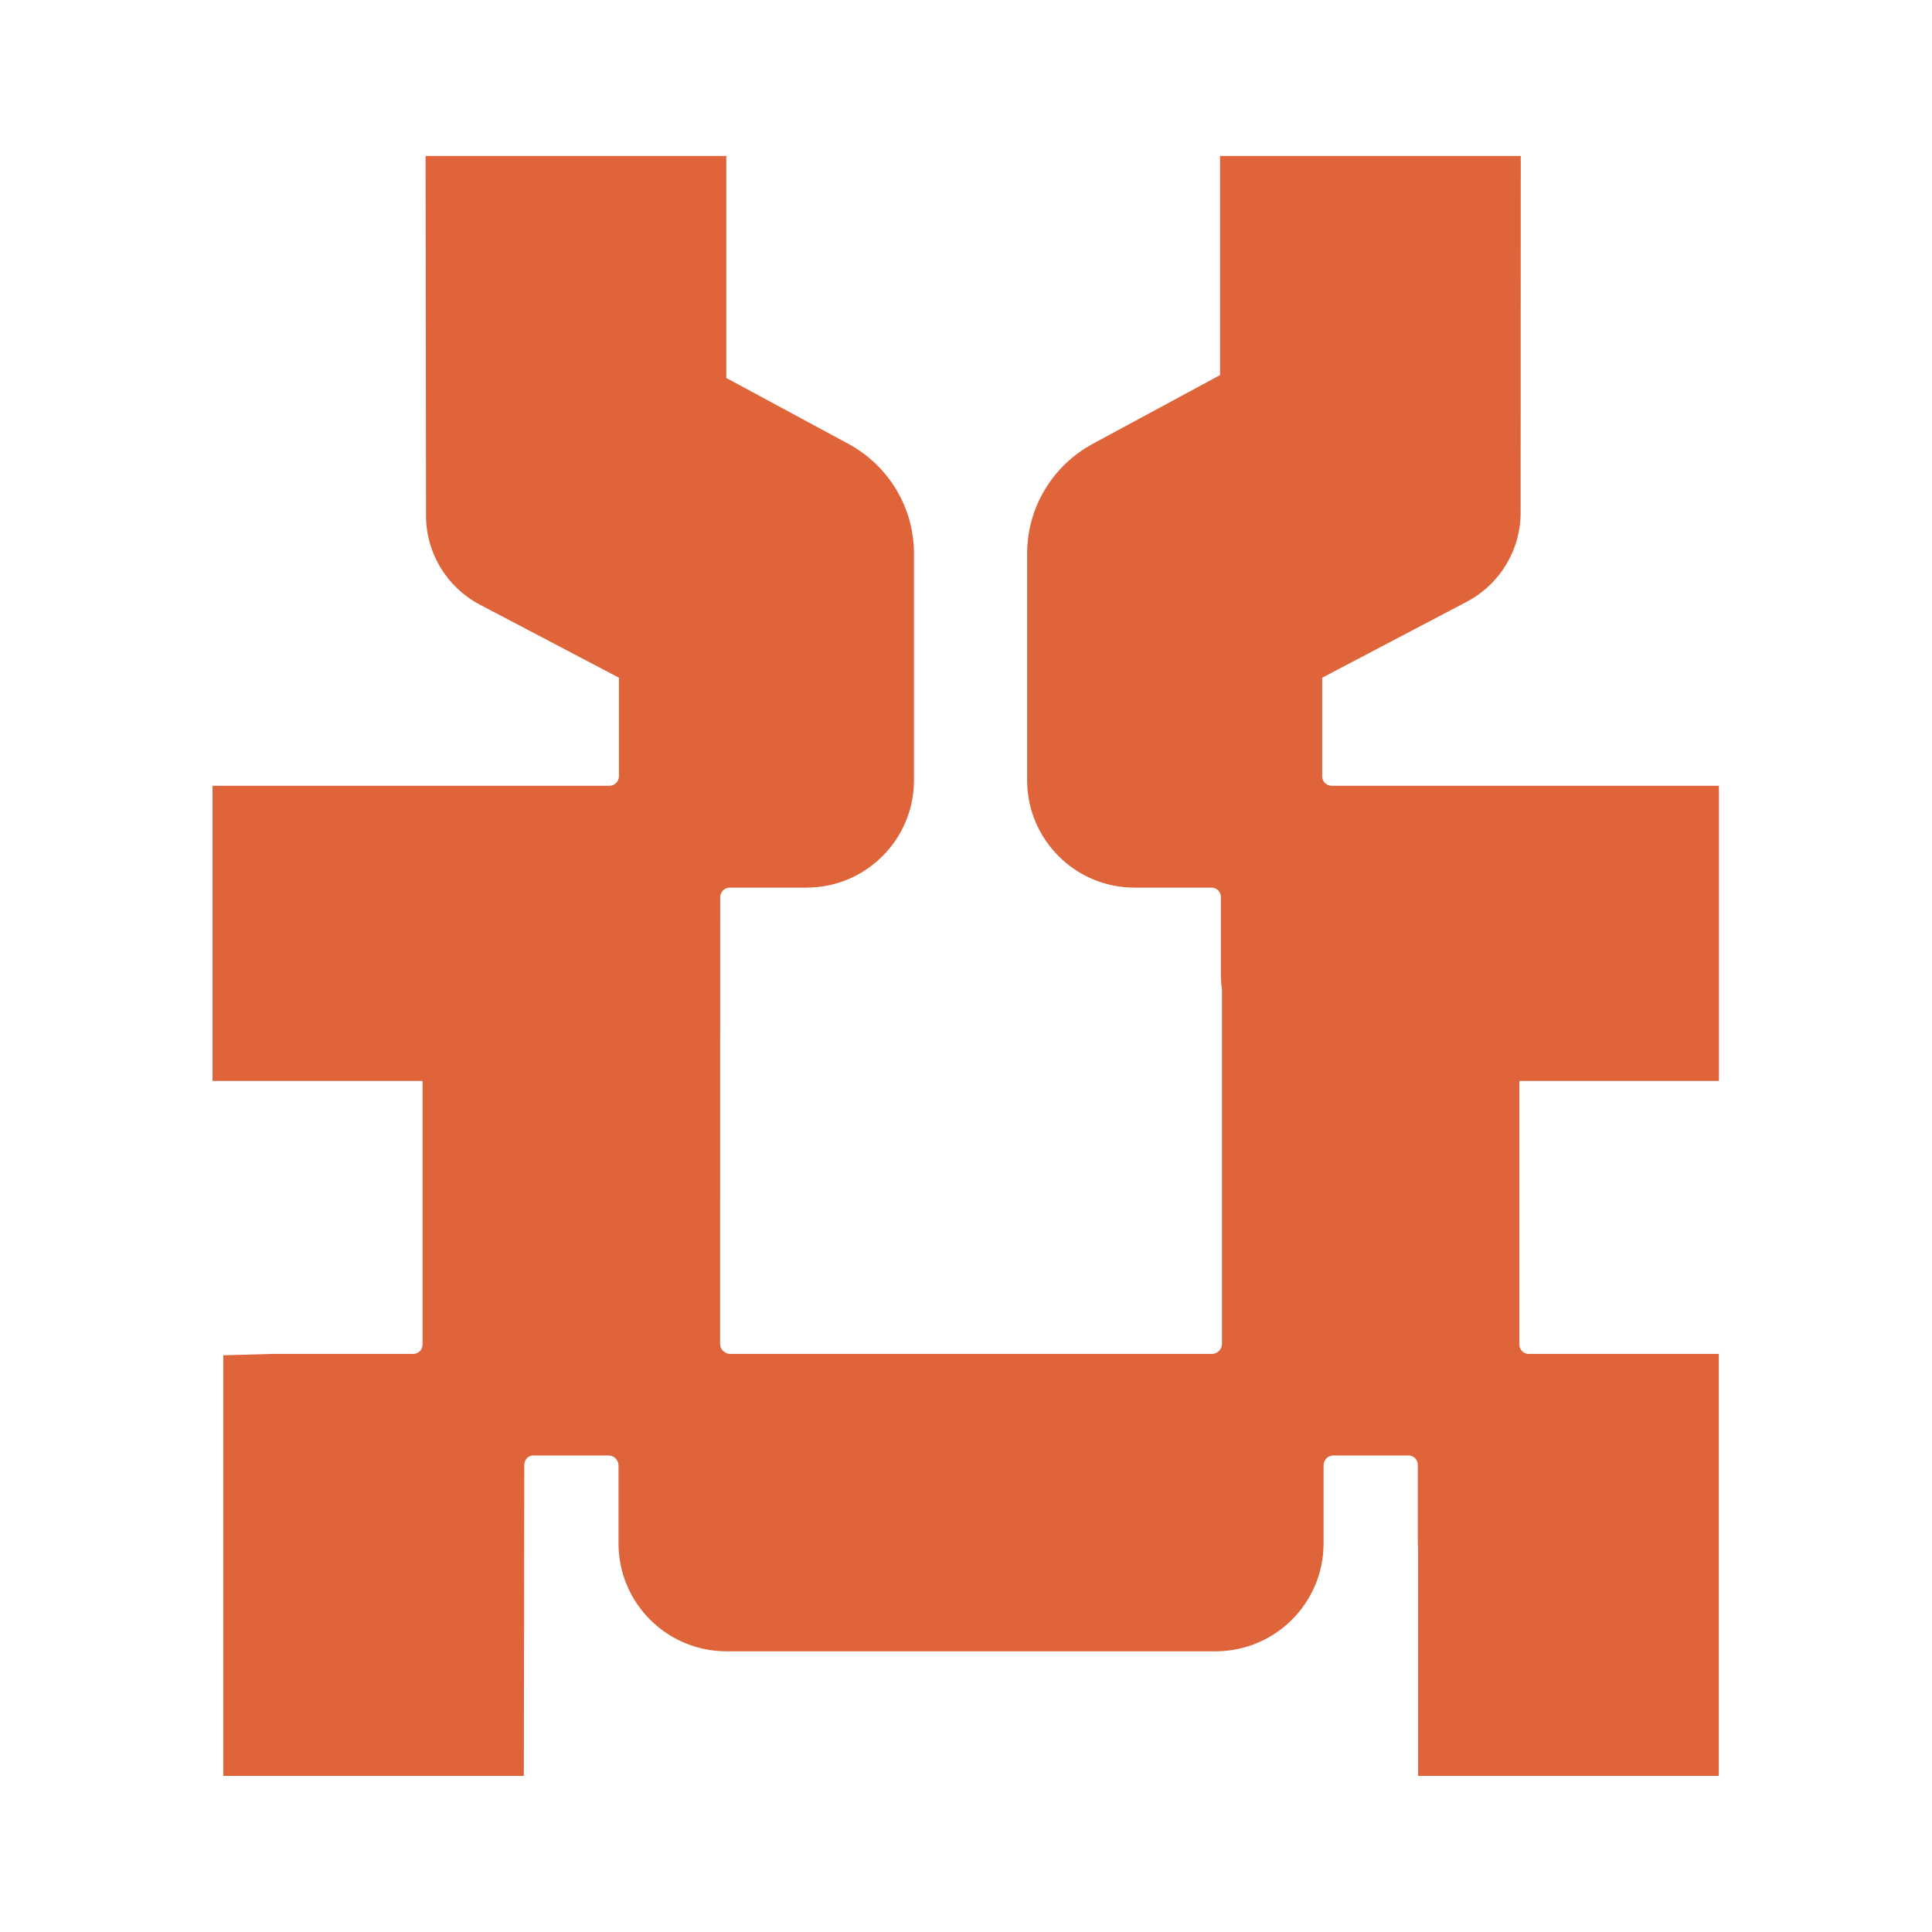
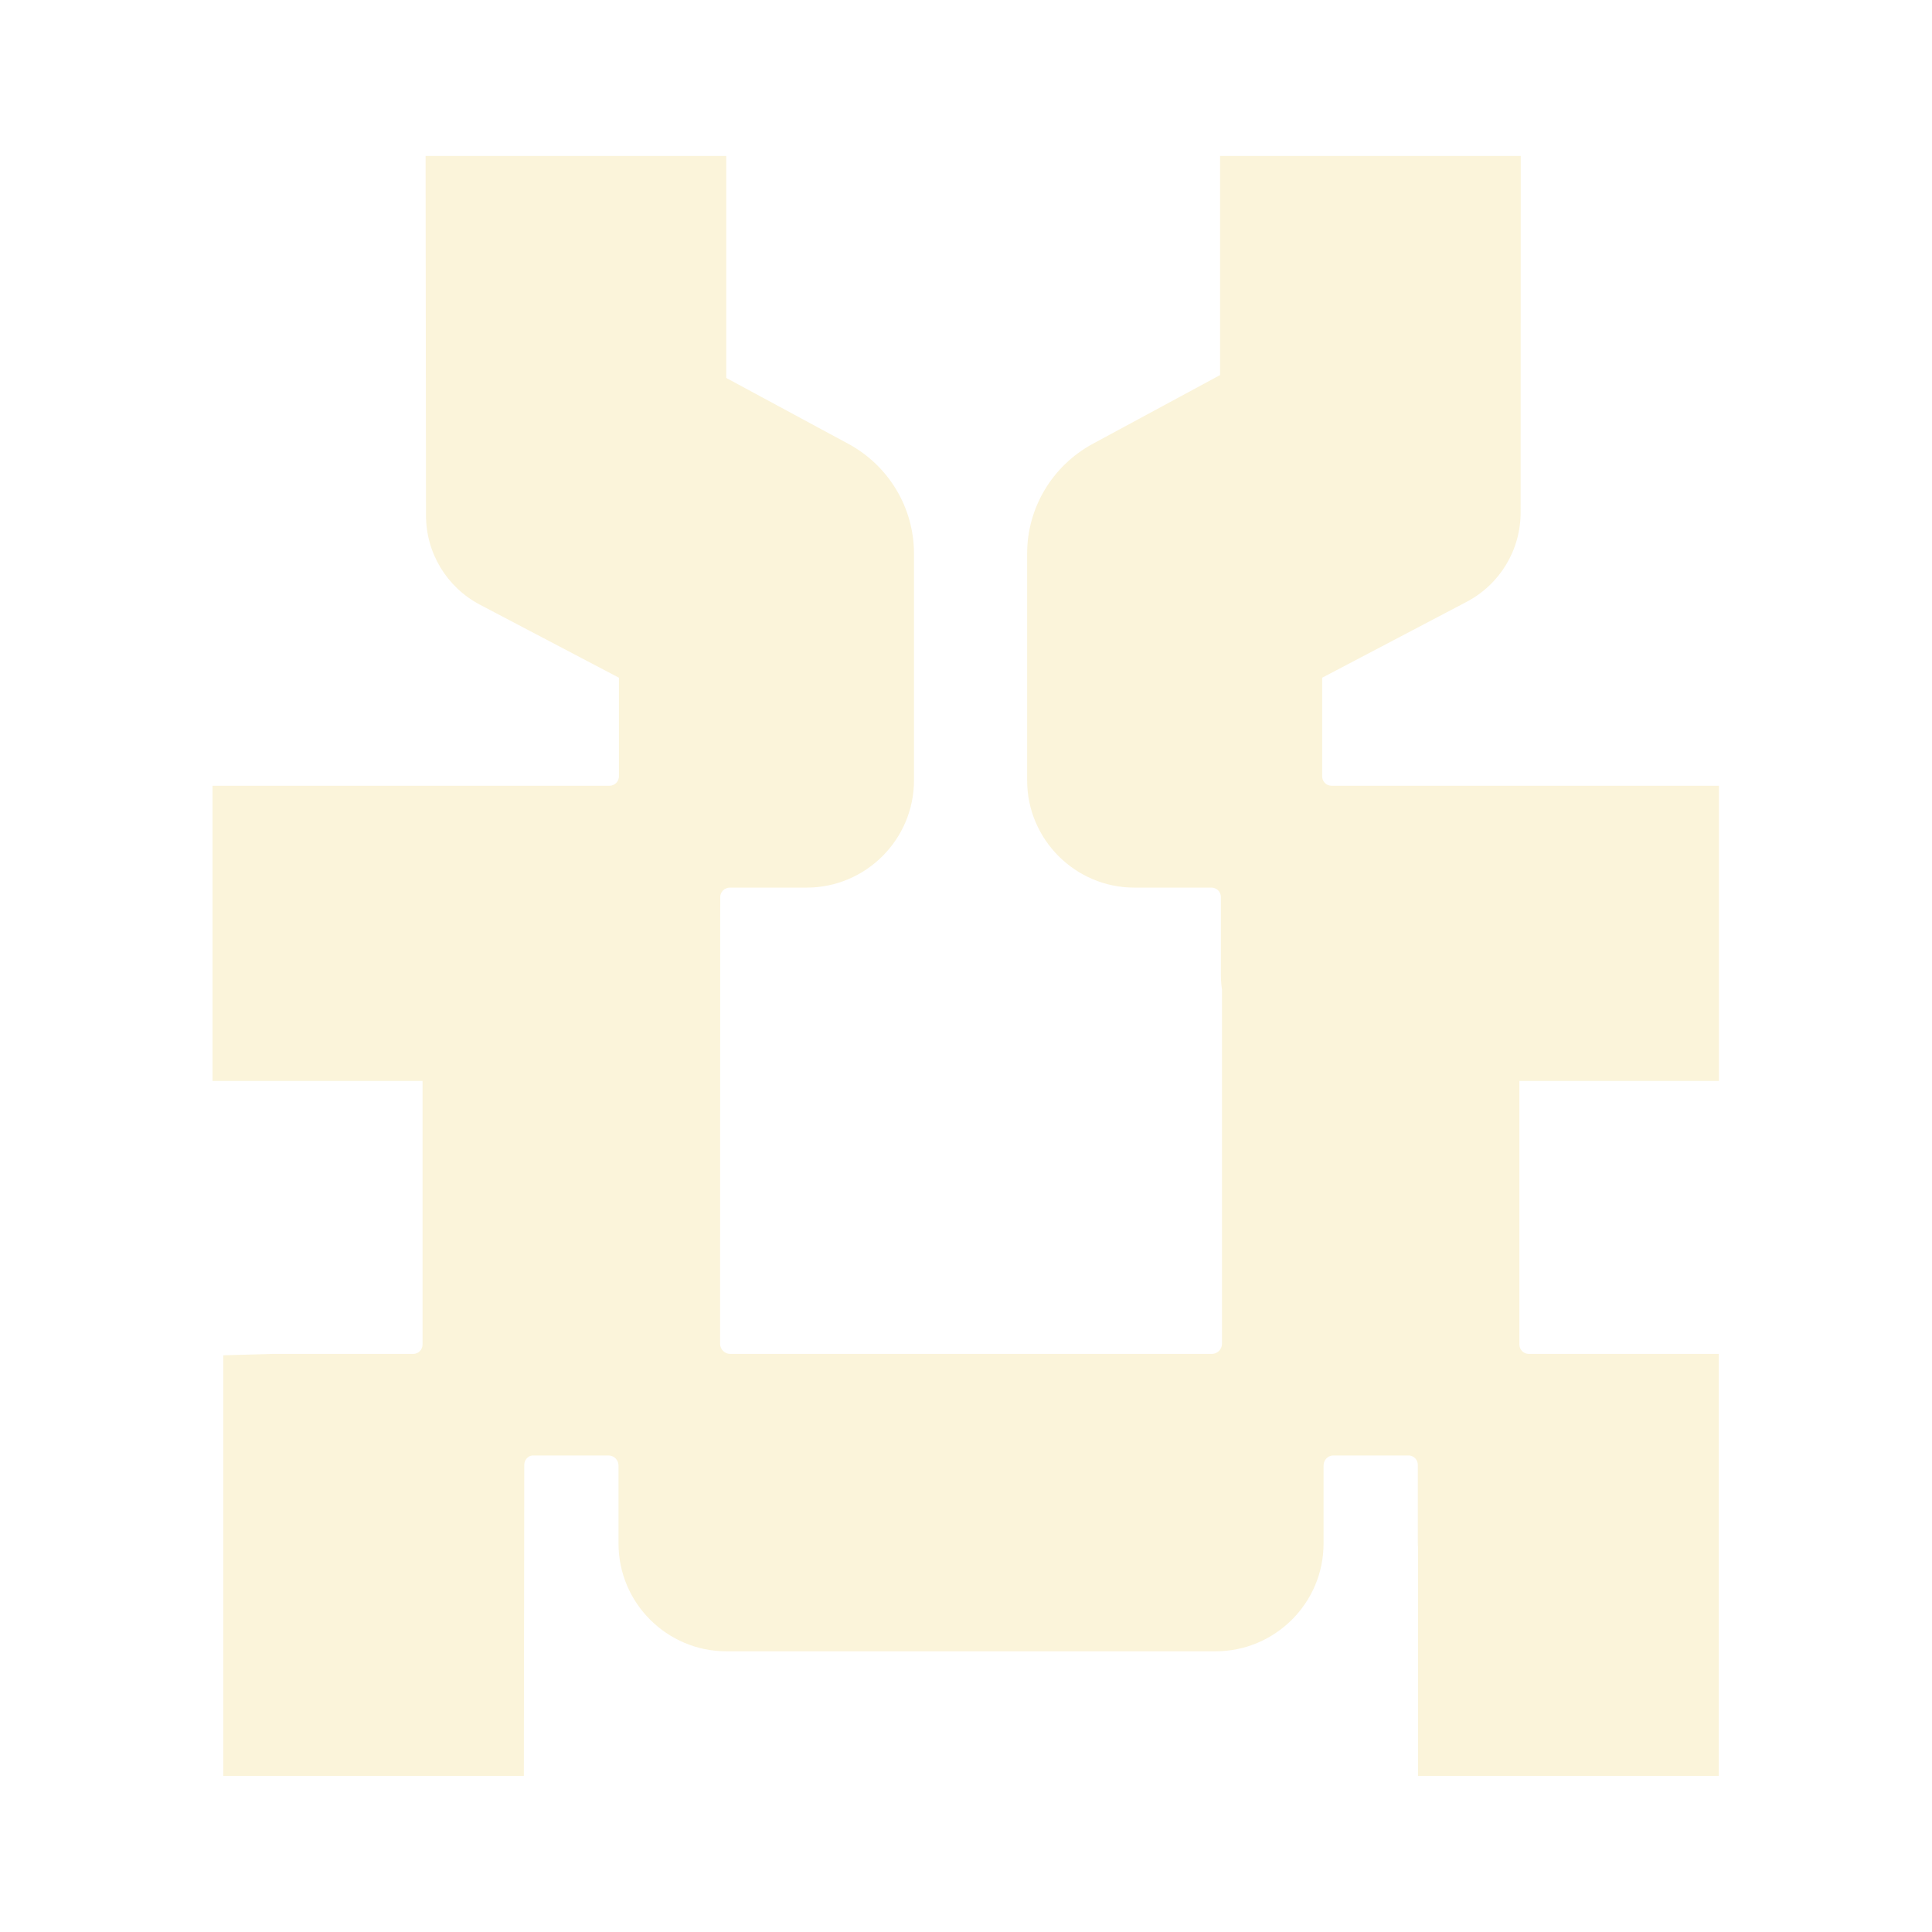
<svg xmlns="http://www.w3.org/2000/svg" viewBox="0 0 140 140">
  <g transform="translate(15.4 11.3) scale(1.0)">
-     <path d="M87.36 117.39 L87.36 100.86 C87.35 100.74 87.34 100.59 87.34 100.44 L87.34 94.85 C87.34 94.5 87.08 94.21 86.73 94.17 L81.17 94.17 C80.79 94.2 80.51 94.51 80.51 94.91 L80.51 100.55 C80.51 104.86 77 108.36 72.68 108.36 L37.24 108.36 C32.93 108.36 29.42 104.86 29.42 100.55 L29.42 94.91 C29.42 94.51 29.13 94.2 28.74 94.17 L23.16 94.17 C22.84 94.21 22.59 94.51 22.59 94.85 L22.56 117.39 L0.78 117.39 L0.78 86.91 L4.29 86.81 L14.54 86.81 C14.92 86.81 15.22 86.51 15.22 86.13 L15.22 67.03 L0 67.03 L0 45.64 L28.77 45.64 C29.14 45.64 29.45 45.33 29.45 44.96 L29.45 37.81 L19.38 32.52 C16.97 31.25 15.47 28.77 15.47 26.05 L15.44 0 L37.23 0 L37.23 16.09 L46.07 20.86 C49.01 22.45 50.83 25.5 50.83 28.81 L50.83 45.25 C50.83 49.53 47.34 53.02 43.05 53.02 L37.49 53.02 C37.1 53.02 36.79 53.33 36.79 53.72 L36.78 86.07 C36.78 86.48 37.11 86.81 37.52 86.81 L72.41 86.81 C72.82 86.81 73.15 86.48 73.15 86.07 L73.15 60.41 C73.08 59.96 73.07 59.53 73.07 59.28 L73.07 53.7 C73.07 53.32 72.76 53.02 72.39 53.02 L66.8 53.02 C62.52 53.02 59.03 49.53 59.03 45.25 L59.03 28.81 C59.03 25.5 60.85 22.46 63.77 20.87 L73.01 15.88 L73.01 0 L94.8 0 L94.79 25.83 C94.79 28.56 93.29 31.04 90.88 32.31 L80.41 37.81 L80.41 44.96 C80.41 45.33 80.71 45.64 81.09 45.64 L109.16 45.64 L109.16 67.03 L94.7 67.03 L94.7 86.13 C94.7 86.51 95.01 86.81 95.38 86.81 L109.15 86.81 L109.15 117.39 L87.36 117.39 Z" fill="#DF643A" />
+     <path d="M87.36 117.39 L87.36 100.86 C87.35 100.74 87.34 100.59 87.34 100.44 L87.34 94.85 C87.34 94.5 87.08 94.21 86.73 94.17 L81.17 94.17 C80.79 94.2 80.51 94.51 80.51 94.91 L80.51 100.55 C80.51 104.86 77 108.36 72.68 108.36 L37.24 108.36 C32.93 108.36 29.42 104.86 29.42 100.55 L29.42 94.91 C29.42 94.51 29.13 94.2 28.74 94.17 L23.16 94.17 C22.84 94.21 22.59 94.51 22.59 94.85 L22.56 117.39 L0.78 117.39 L0.78 86.91 L4.29 86.81 L14.54 86.81 C14.92 86.81 15.22 86.51 15.22 86.13 L15.22 67.03 L0 67.03 L0 45.64 L28.77 45.64 C29.14 45.64 29.45 45.33 29.45 44.96 L29.45 37.81 L19.38 32.52 C16.97 31.25 15.47 28.77 15.47 26.05 L15.44 0 L37.23 0 L37.23 16.09 L46.07 20.86 C49.01 22.45 50.83 25.5 50.83 28.81 L50.83 45.25 C50.83 49.53 47.34 53.02 43.05 53.02 L37.49 53.02 C37.1 53.02 36.79 53.33 36.79 53.72 L36.78 86.07 C36.78 86.48 37.11 86.81 37.52 86.81 L72.41 86.81 C72.82 86.81 73.15 86.48 73.15 86.07 L73.15 60.41 C73.08 59.96 73.07 59.53 73.07 59.28 L73.07 53.7 C73.07 53.32 72.76 53.02 72.39 53.02 L66.8 53.02 C62.52 53.02 59.03 49.53 59.03 45.25 L59.03 28.81 C59.03 25.5 60.85 22.46 63.77 20.87 L73.01 15.88 L73.01 0 L94.8 0 L94.79 25.83 C94.79 28.56 93.29 31.04 90.88 32.31 L80.41 37.81 L80.41 44.96 C80.41 45.33 80.71 45.64 81.09 45.64 L109.16 45.64 L109.16 67.03 L94.7 67.03 L94.7 86.13 C94.7 86.51 95.01 86.81 95.38 86.81 L109.15 86.81 L109.15 117.39 L87.36 117.39 Z" fill="#FBF4DA" />
  </g>
</svg>
